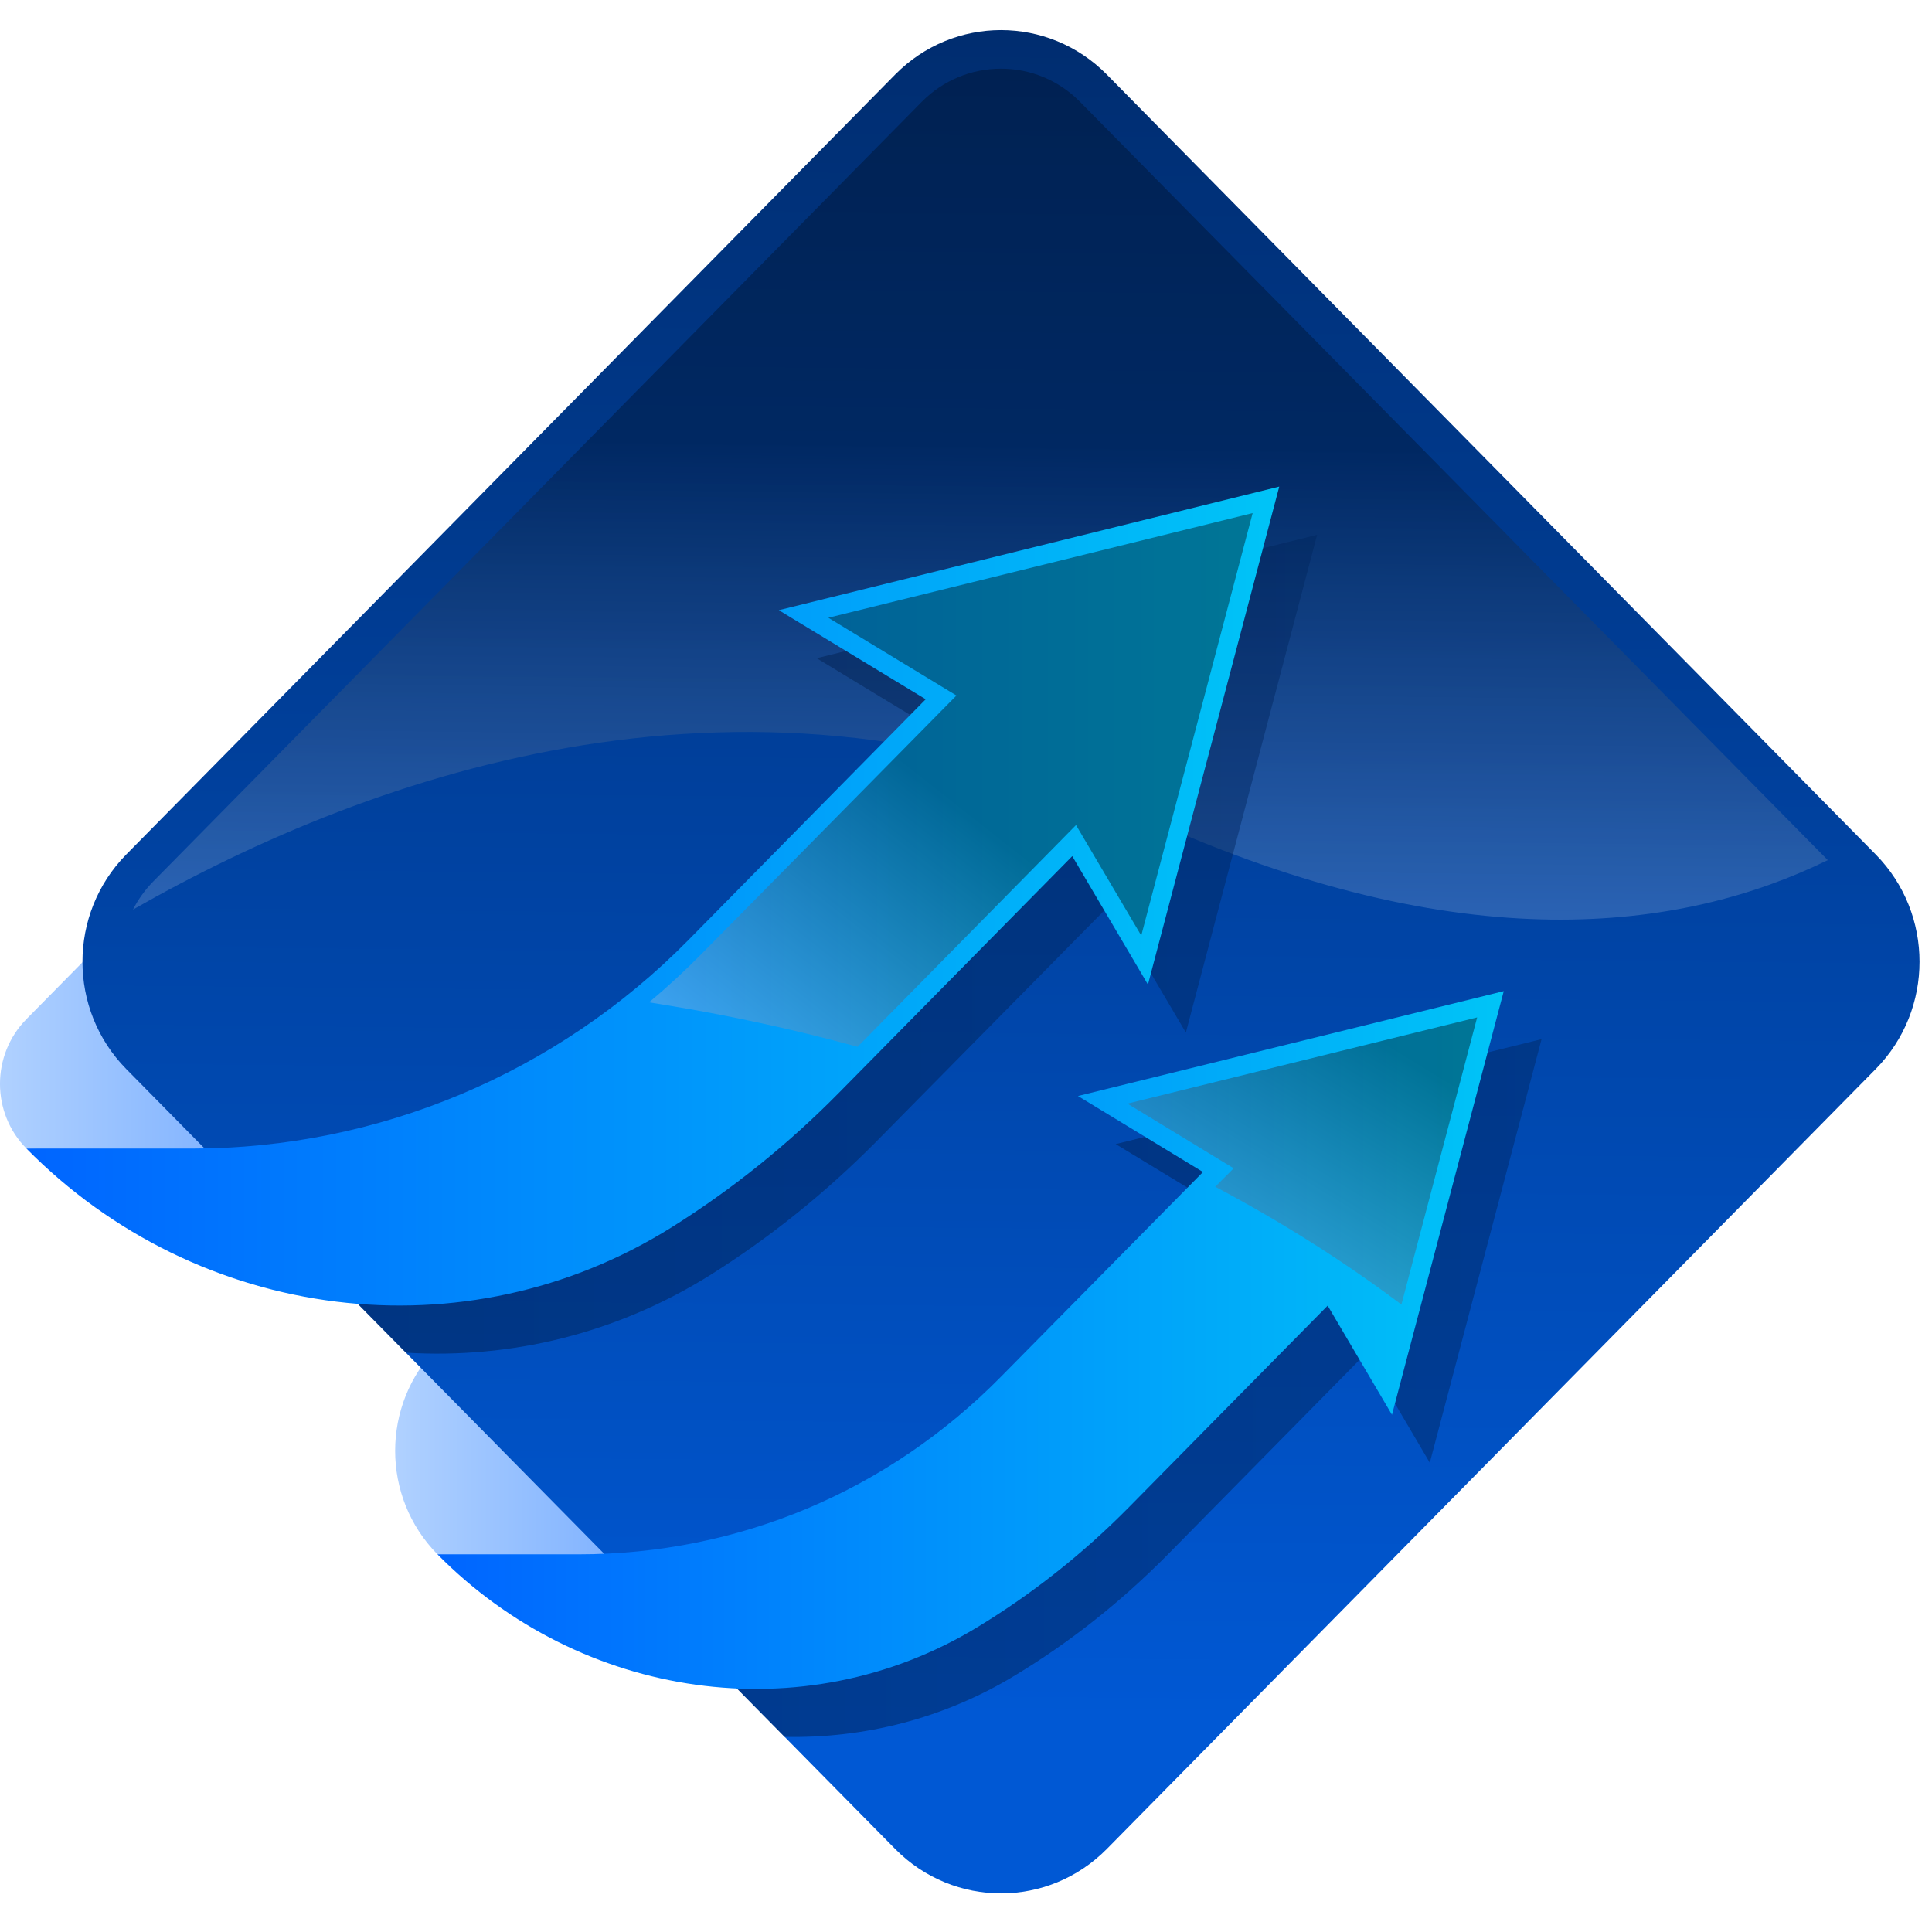
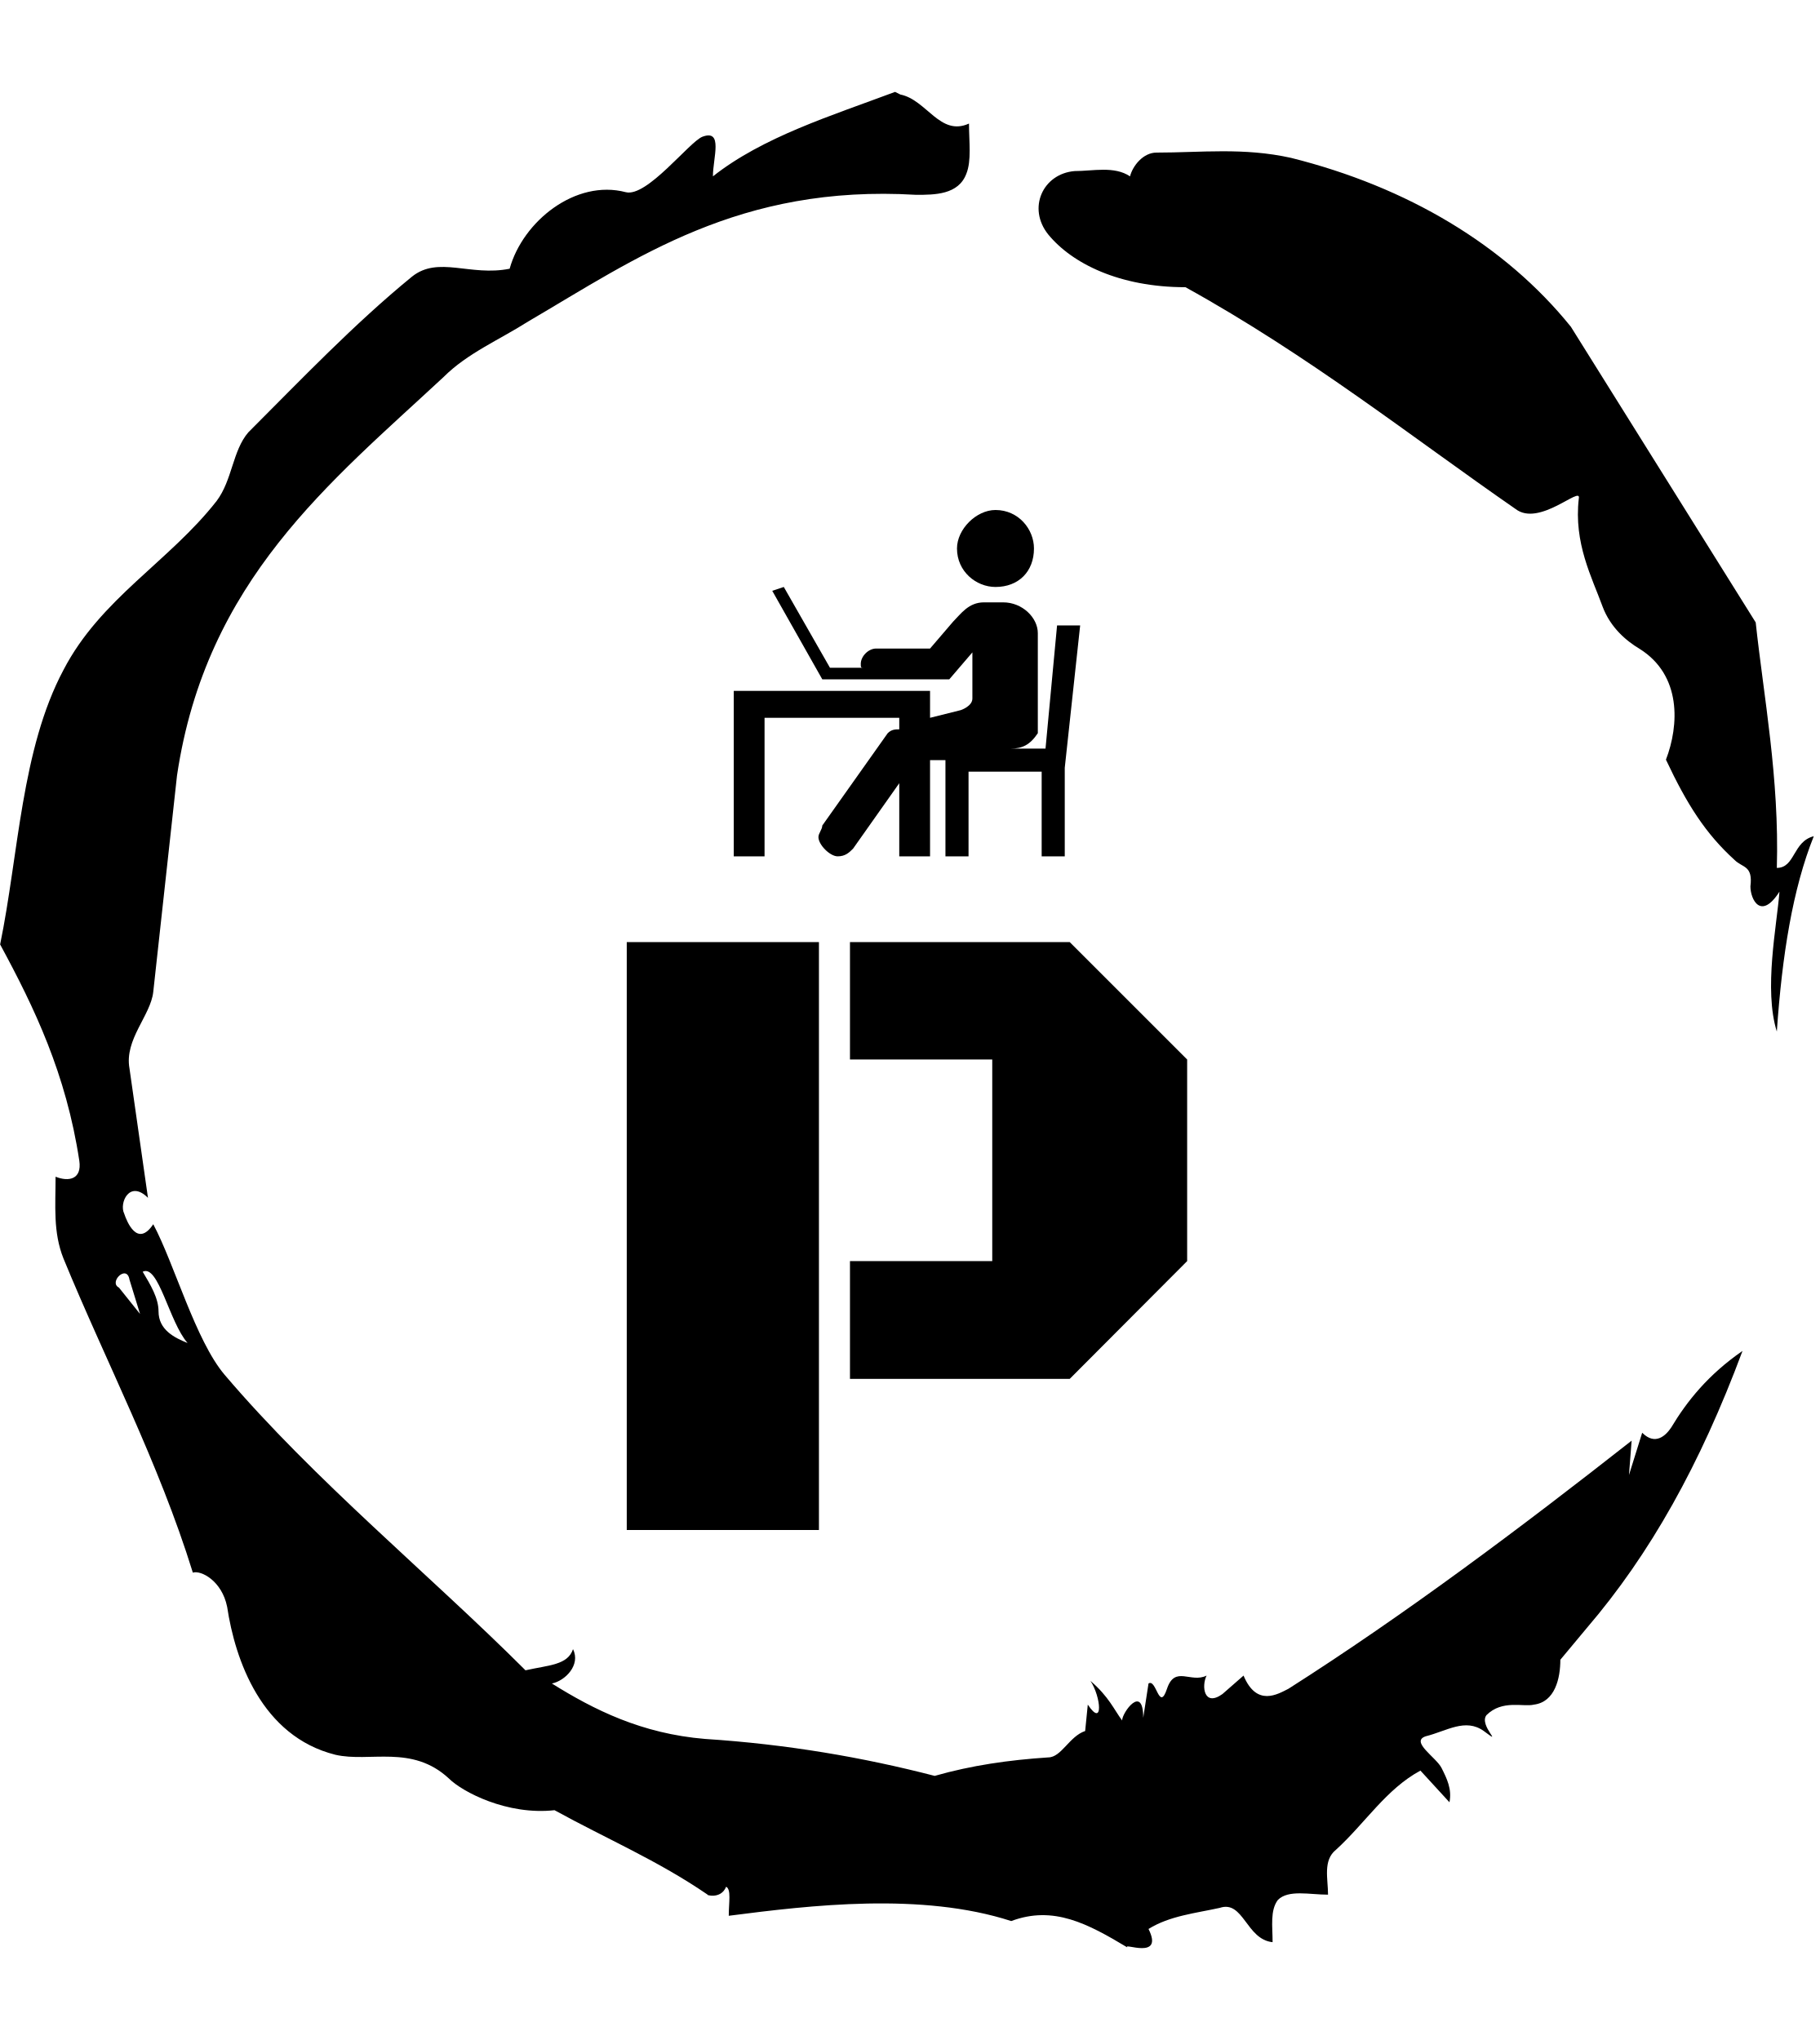
- <svg xmlns="http://www.w3.org/2000/svg" width="35" height="35" viewBox="0 0 35 35" fill="none">
-   <path d="M7.925 28.158C6.903 27.122 6.903 25.443 7.925 24.407L9.749 22.557L15.297 28.349L11.826 29.25L7.925 28.158Z" fill="url(#paint0_linear_3363_47878)" />
-   <path d="M0.479 20.807C-0.16 20.16 -0.16 19.11 0.479 18.462L3.05 15.854L8.357 21.237L0.479 20.807Z" fill="url(#paint1_linear_3363_47878)" />
-   <path d="M33.982 19.365L20.049 33.498C18.99 34.568 17.278 34.568 16.219 33.498L2.286 19.365C1.23 18.291 1.23 16.555 2.286 15.481L16.219 1.348C17.278 0.278 18.99 0.278 20.049 1.348L33.982 15.481C35.038 16.555 35.038 18.291 33.982 19.365Z" fill="url(#paint2_linear_3363_47878)" />
-   <path opacity="0.28" d="M33.112 15.582C30.465 16.879 26.474 17.405 20.798 14.836C13.626 11.593 6.809 13.967 2.409 16.478C2.502 16.297 2.622 16.126 2.773 15.972L16.703 1.84C17.085 1.456 17.594 1.244 18.133 1.244C18.673 1.244 19.182 1.456 19.564 1.843L33.112 15.582Z" fill="url(#paint3_linear_3363_47878)" />
-   <g opacity="0.44">
-     <path d="M27.927 18.825L25.902 26.499L24.74 24.523L21.144 28.173C20.305 29.02 19.381 29.753 18.387 30.352C17.094 31.137 15.647 31.496 14.213 31.465L11.79 29.006C14.447 28.856 16.919 27.741 18.817 25.816L22.481 22.103L20.212 20.726L27.927 18.825Z" fill="url(#paint4_linear_3363_47878)" />
-     <path d="M23.861 9.689L21.483 18.706L20.114 16.384L15.889 20.666C14.964 21.604 13.947 22.42 12.864 23.1C11.165 24.163 9.244 24.621 7.353 24.505L4.558 21.67C7.789 21.569 10.866 20.227 13.159 17.901L17.456 13.539L14.795 11.924L23.861 9.689Z" fill="url(#paint5_linear_3363_47878)" />
+ <svg xmlns="http://www.w3.org/2000/svg" version="1.1" width="1500" height="1682" viewBox="0 0 1500 1682">
+   <g transform="matrix(1,0,0,1,-2.336339,0)">
+     <svg viewBox="0 0 321 360" data-background-color="#77d4fc" preserveAspectRatio="xMidYMid meet" height="1682" width="1500">
+       <g id="tight-bounds" transform="matrix(1,0,0,1,0.5000235,0)">
+         <svg viewBox="0 0 320 360" height="360" width="320">
+           <g>
+             <svg />
+           </g>
+           <g>
+             <svg viewBox="0 0 320 360" height="360" width="320">
+               <g>
+                 <path transform="translate(-74.99272,-51.79039) scale(4.65793,4.65793)" d="M20.6 59.9l0.8 1-0.4-1.3c-0.1-0.6-0.8 0.1-0.4 0.3M21.5 59.3c0.3 0.5 0.6 1 0.6 1.5 0 0.7 0.6 1 1.1 1.2-0.7-0.8-1.1-3-1.7-2.7M59.9 16.9c1.7 0 3.3-0.2 5.1 0.2 4.4 1.1 8.1 3.3 10.6 6.4l7 11.2c0.3 2.8 0.9 5.9 0.8 9.3 0.7 0 0.6-1 1.4-1.2-0.8 2-1.2 4.5-1.4 7.4-0.5-1.6 0-4 0.1-5.3-0.7 1.1-1.1 0.3-1.1-0.2 0.1-0.8-0.3-0.7-0.6-1-1.1-1-1.8-2.1-2.6-3.8 0.5-1.3 0.6-3.2-1-4.2-0.5-0.3-1.1-0.8-1.4-1.6-0.4-1.1-1.1-2.4-0.9-4.1 0.1-0.5-1.5 1.1-2.4 0.4-3.9-2.7-7.8-5.8-12.5-8.4-2.5 0-4.3-0.9-5.2-2-0.8-1-0.2-2.3 1-2.4 0.7 0 1.5-0.2 2.1 0.2 0.1-0.4 0.5-0.9 1-0.9M50 14.6l0.2 0.1c1 0.2 1.5 1.6 2.6 1.1 0 0.7 0.1 1.4-0.1 1.9-0.3 0.8-1.2 0.8-1.9 0.8-6.7-0.4-10.6 2.4-14.7 4.8-1.1 0.7-2.3 1.2-3.2 2.1-4.3 4-9 7.7-10.1 15.1l-0.9 8.2c-0.1 0.9-1.1 1.8-0.9 2.9l0.7 4.9c-0.7-0.7-1.1 0.2-0.9 0.6 0.1 0.3 0.5 1.3 1.1 0.4 0.8 1.5 1.6 4.4 2.7 5.7 3.4 4 7.8 7.6 11.4 11.2 0.9-0.2 1.6-0.2 1.8-0.8 0.3 0.6-0.3 1.2-0.8 1.3 1.6 1 3.4 1.9 5.8 2.1 3.1 0.2 6 0.7 8.7 1.4 1.4-0.4 2.8-0.6 4.3-0.7 0.5 0 0.8-0.8 1.4-1l0.1-1c0.6 0.9 0.5-0.3 0.1-0.9 0.7 0.6 0.9 1.1 1.2 1.5 0-0.3 0.8-1.4 0.8-0.1l0.2-1.3c0.3-0.2 0.4 1.1 0.7 0.2 0.3-0.9 0.9-0.2 1.5-0.5-0.2 0.4-0.1 1.2 0.6 0.7l0.8-0.7c0.5 1.2 1.3 0.7 1.7 0.5 4.4-2.8 8.8-6.1 13-9.4l-0.1 1.3 0.5-1.6c0.5 0.5 0.9 0.1 1.1-0.2 0.6-1 1.4-2 2.7-2.9-1.6 4.3-3.5 7.7-5.9 10.5l-1 1.2c0 0.7-0.2 1.6-1 1.7-0.4 0.1-1.2-0.2-1.8 0.4-0.3 0.4 0.7 1.2-0.1 0.6-0.7-0.5-1.4 0-2.2 0.2-0.6 0.2 0.4 0.8 0.6 1.2 0.2 0.4 0.4 0.8 0.3 1.3l-1.1-1.2c-1.3 0.7-2.1 2-3.2 3-0.5 0.4-0.3 1.1-0.3 1.7-0.7 0-1.5-0.2-1.9 0.2-0.3 0.4-0.2 1-0.2 1.6-1-0.1-1.1-1.6-2-1.3-0.9 0.2-1.9 0.3-2.7 0.8 0.6 1.2-1 0.5-0.8 0.7-1.5-0.9-2.8-1.6-4.4-1-3.4-1.1-7.6-0.6-10.7-0.2 0-0.5 0.1-1-0.1-1.1-0.2 0.5-0.8 0.3-0.7 0.3-1.9-1.3-3.8-2.1-5.8-3.2-1.8 0.2-3.5-0.7-4-1.2-1.4-1.3-3-0.6-4.3-0.9-2.8-0.7-3.8-3.6-4.1-5.6-0.2-1-1-1.4-1.3-1.3-1.3-4.2-3.3-8-4.9-11.9-0.4-1-0.3-2-0.3-3.1 0.5 0.2 1 0.1 0.9-0.6-0.5-3.3-1.7-5.8-3-8.2 0.7-3.4 0.8-7.4 2.4-10.4 1.4-2.7 4-4.1 5.8-6.4 0.6-0.8 0.6-1.9 1.2-2.6 2-2 4-4.1 6.2-5.9 1-0.8 2.2 0 3.7-0.3 0.5-1.8 2.5-3.4 4.4-2.9 0.8 0.2 2.4-1.9 2.9-2.1 0.8-0.3 0.4 0.8 0.4 1.5 1.9-1.5 4.5-2.3 6.9-3.2" fill="#000000" fill-rule="nonzero" stroke="none" stroke-width="1" stroke-linecap="butt" stroke-linejoin="miter" stroke-miterlimit="10" stroke-dasharray="" stroke-dashoffset="0" font-family="none" font-weight="none" font-size="none" text-anchor="none" style="mix-blend-mode: normal" data-fill-palette-color="tertiary" />
+               </g>
+               <g transform="matrix(1,0,0,1,110.5518,90)">
+                 <svg viewBox="0 0 98.896 180" height="180" width="98.896">
+                   <g>
+                     <svg viewBox="0 0 98.896 180" height="180" width="98.896">
+                       <g>
+                         <svg viewBox="0 0 171.59 312.309" height="180" width="98.896">
+                           <g transform="matrix(1,0,0,1,0,132.309)">
+                             <svg viewBox="0 0 171.59 180" height="180" width="171.59">
+                               <g id="textblocktransform">
+                                 <svg viewBox="0 0 171.59 180" height="180" width="171.59" id="textblock">
+                                   <g>
+                                     <svg viewBox="0 0 171.59 180" height="180" width="171.59">
+                                       <g transform="matrix(1,0,0,1,0,0)">
+                                         <svg width="171.59" viewBox="2.81 -32.4 30.88 32.4" height="180" data-palette-color="#000000">
+                                           <path d="M13.4 0L2.81 0 2.81-32.4 13.4-32.4 13.4 0ZM22.95-25.93L15.11-25.93 15.11-32.4 27.22-32.4 33.69-25.93 33.69-14.82 27.22-8.33 15.11-8.33 15.11-14.82 22.95-14.82 22.95-25.93Z" opacity="1" transform="matrix(1,0,0,1,0,0)" fill="#000000" class="wordmark-text-0" data-fill-palette-color="primary" id="text-0" />
+                                         </svg>
+                                       </g>
+                                     </svg>
+                                   </g>
+                                 </svg>
+                               </g>
+                             </svg>
+                           </g>
+                           <g transform="matrix(1,0,0,1,32.7737,0)">
+                             <svg viewBox="0 0 106.043 106.043" height="106.043" width="106.043">
+                               <g>
+                                 <svg xml:space="preserve" version="1.0" style="shape-rendering:geometricPrecision;text-rendering:geometricPrecision;image-rendering:optimizeQuality;" viewBox="5 5 90 90" x="0" y="0" fill-rule="evenodd" clip-rule="evenodd" height="106.043" width="106.043" class="icon-icon-0" data-fill-palette-color="accent" id="icon-0">
+                                   <g fill="#000000" data-fill-palette-color="accent">
+                                     <path class="" d="M83 15C83 10 79 5 73 5 68 5 63 10 63 15 63 21 68 25 73 25 79 25 83 21 83 15M15 26L18 25 30 46H39C38 46 38 46 38 45 38 43 40 41 42 41H56L62 34C64 32 66 29 70 29H75C80 29 84 33 84 37V63C82 66 80 67 77 67H86L89 35H95L91 72V95H85V73H66V95H60V70H56V95H48V76L36 93C35 94 34 95 32 95S27 92 27 90C27 89 28 88 28 87L45 63C46 62 47 62 48 62V59H13V95H5V52H56V59L64 57S67 56 67 54V42L61 49H28z" fill="#000000" data-fill-palette-color="accent" />
+                                   </g>
+                                 </svg>
+                               </g>
+                             </svg>
+                           </g>
+                           <g />
+                         </svg>
+                       </g>
+                     </svg>
+                   </g>
+                 </svg>
+               </g>
+             </svg>
+           </g>
+           <defs />
+         </svg>
+         <rect width="320" height="360" fill="none" stroke="none" visibility="hidden" />
+       </g>
+     </svg>
  </g>
-   <path d="M27.242 17.955L25.217 25.63L24.052 23.653L20.456 27.3C19.618 28.15 18.693 28.88 17.701 29.481C14.556 31.388 10.516 30.786 7.925 28.158H10.479C13.371 28.158 16.087 27.017 18.132 24.942L21.793 21.232L19.528 19.855L27.242 17.955Z" fill="url(#paint6_linear_3363_47878)" />
-   <path d="M23.175 8.815L20.796 17.836L19.425 15.51L15.199 19.796C14.275 20.734 13.26 21.548 12.175 22.229C8.437 24.576 3.587 23.96 0.479 20.807H3.48C6.852 20.807 10.086 19.448 12.471 17.03L16.77 12.668L14.109 11.054L23.175 8.815Z" fill="url(#paint7_linear_3363_47878)" />
-   <g opacity="0.5">
-     <path opacity="0.78" d="M26.76 18.431L25.388 23.633C24.367 22.866 23.239 22.148 22.015 21.499L22.349 21.165L20.424 19.993L26.76 18.431Z" fill="url(#paint8_linear_3363_47878)" />
-     <path opacity="0.78" d="M22.693 9.295L20.675 16.949L19.493 14.947L15.536 18.964C14.594 18.706 13.625 18.486 12.631 18.305C12.339 18.253 12.046 18.204 11.758 18.158C12.088 17.883 12.408 17.587 12.714 17.276L17.327 12.6L15.006 11.191L22.693 9.295Z" fill="url(#paint9_linear_3363_47878)" />
-   </g>
-   <defs>
-     <linearGradient id="paint0_linear_3363_47878" x1="7.159" y1="25.903" x2="15.297" y2="25.903" gradientUnits="userSpaceOnUse">
-       <stop stop-color="#B0D1FF" />
-       <stop offset="1" stop-color="#4F93FF" />
-     </linearGradient>
-     <linearGradient id="paint1_linear_3363_47878" x1="-0" y1="18.545" x2="8.357" y2="18.545" gradientUnits="userSpaceOnUse">
-       <stop stop-color="#B0D1FF" />
-       <stop offset="1" stop-color="#4F93FF" />
-     </linearGradient>
-     <linearGradient id="paint2_linear_3363_47878" x1="18.006" y1="31.096" x2="18.36" y2="-5.689" gradientUnits="userSpaceOnUse">
-       <stop stop-color="#0058D4" />
-       <stop offset="1" stop-color="#00245B" />
-     </linearGradient>
-     <linearGradient id="paint3_linear_3363_47878" x1="17.854" y1="8.043" x2="17.736" y2="17.864" gradientUnits="userSpaceOnUse">
-       <stop />
-       <stop offset="1" stop-color="#B0D1FF" />
-     </linearGradient>
-     <linearGradient id="paint4_linear_3363_47878" x1="11.79" y1="25.146" x2="27.927" y2="25.146" gradientUnits="userSpaceOnUse">
-       <stop stop-color="#001334" />
-       <stop offset="1" stop-color="#00245B" />
-     </linearGradient>
-     <linearGradient id="paint5_linear_3363_47878" x1="4.558" y1="17.106" x2="23.861" y2="17.106" gradientUnits="userSpaceOnUse">
-       <stop stop-color="#001334" />
-       <stop offset="1" stop-color="#00245B" />
-     </linearGradient>
-     <linearGradient id="paint6_linear_3363_47878" x1="7.925" y1="24.275" x2="27.242" y2="24.275" gradientUnits="userSpaceOnUse">
-       <stop stop-color="#0065FF" />
-       <stop offset="1" stop-color="#00C4F7" />
-     </linearGradient>
-     <linearGradient id="paint7_linear_3363_47878" x1="0.479" y1="16.233" x2="23.175" y2="16.233" gradientUnits="userSpaceOnUse">
-       <stop stop-color="#0065FF" />
-       <stop offset="1" stop-color="#00C4F7" />
-     </linearGradient>
-     <linearGradient id="paint8_linear_3363_47878" x1="24.758" y1="18.693" x2="20.955" y2="24.921" gradientUnits="userSpaceOnUse">
-       <stop />
-       <stop offset="1" stop-color="#B0D1FF" />
-     </linearGradient>
-     <linearGradient id="paint9_linear_3363_47878" x1="17.413" y1="14.629" x2="12.923" y2="20.32" gradientUnits="userSpaceOnUse">
-       <stop />
-       <stop offset="1" stop-color="#B0D1FF" />
-     </linearGradient>
-   </defs>
</svg>
